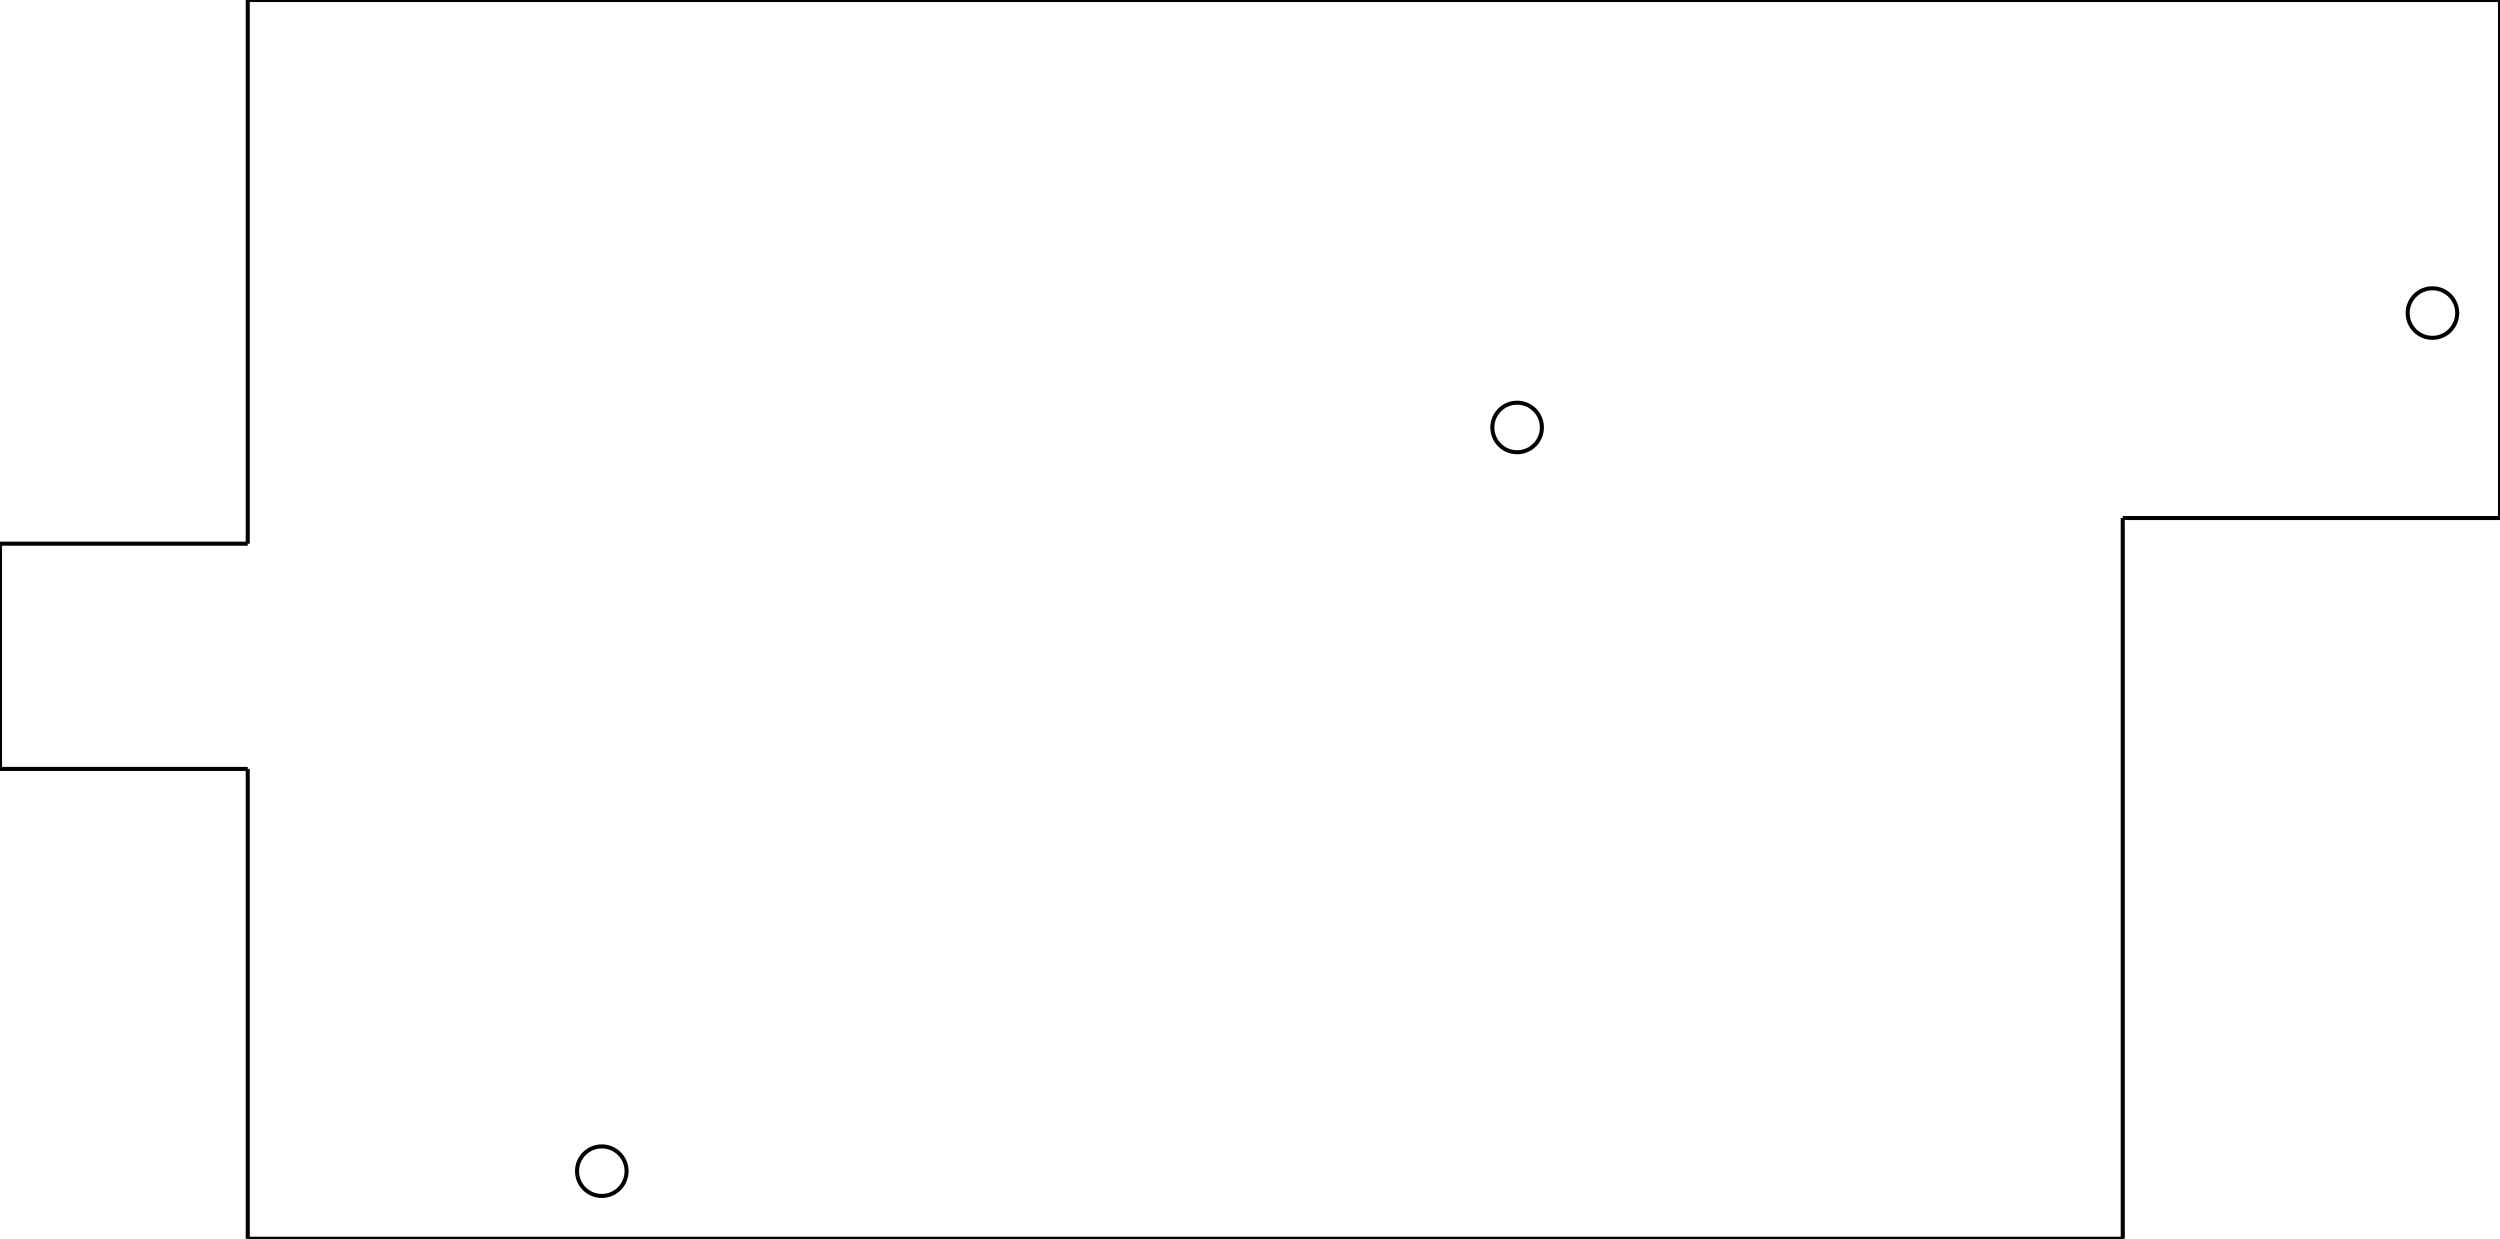
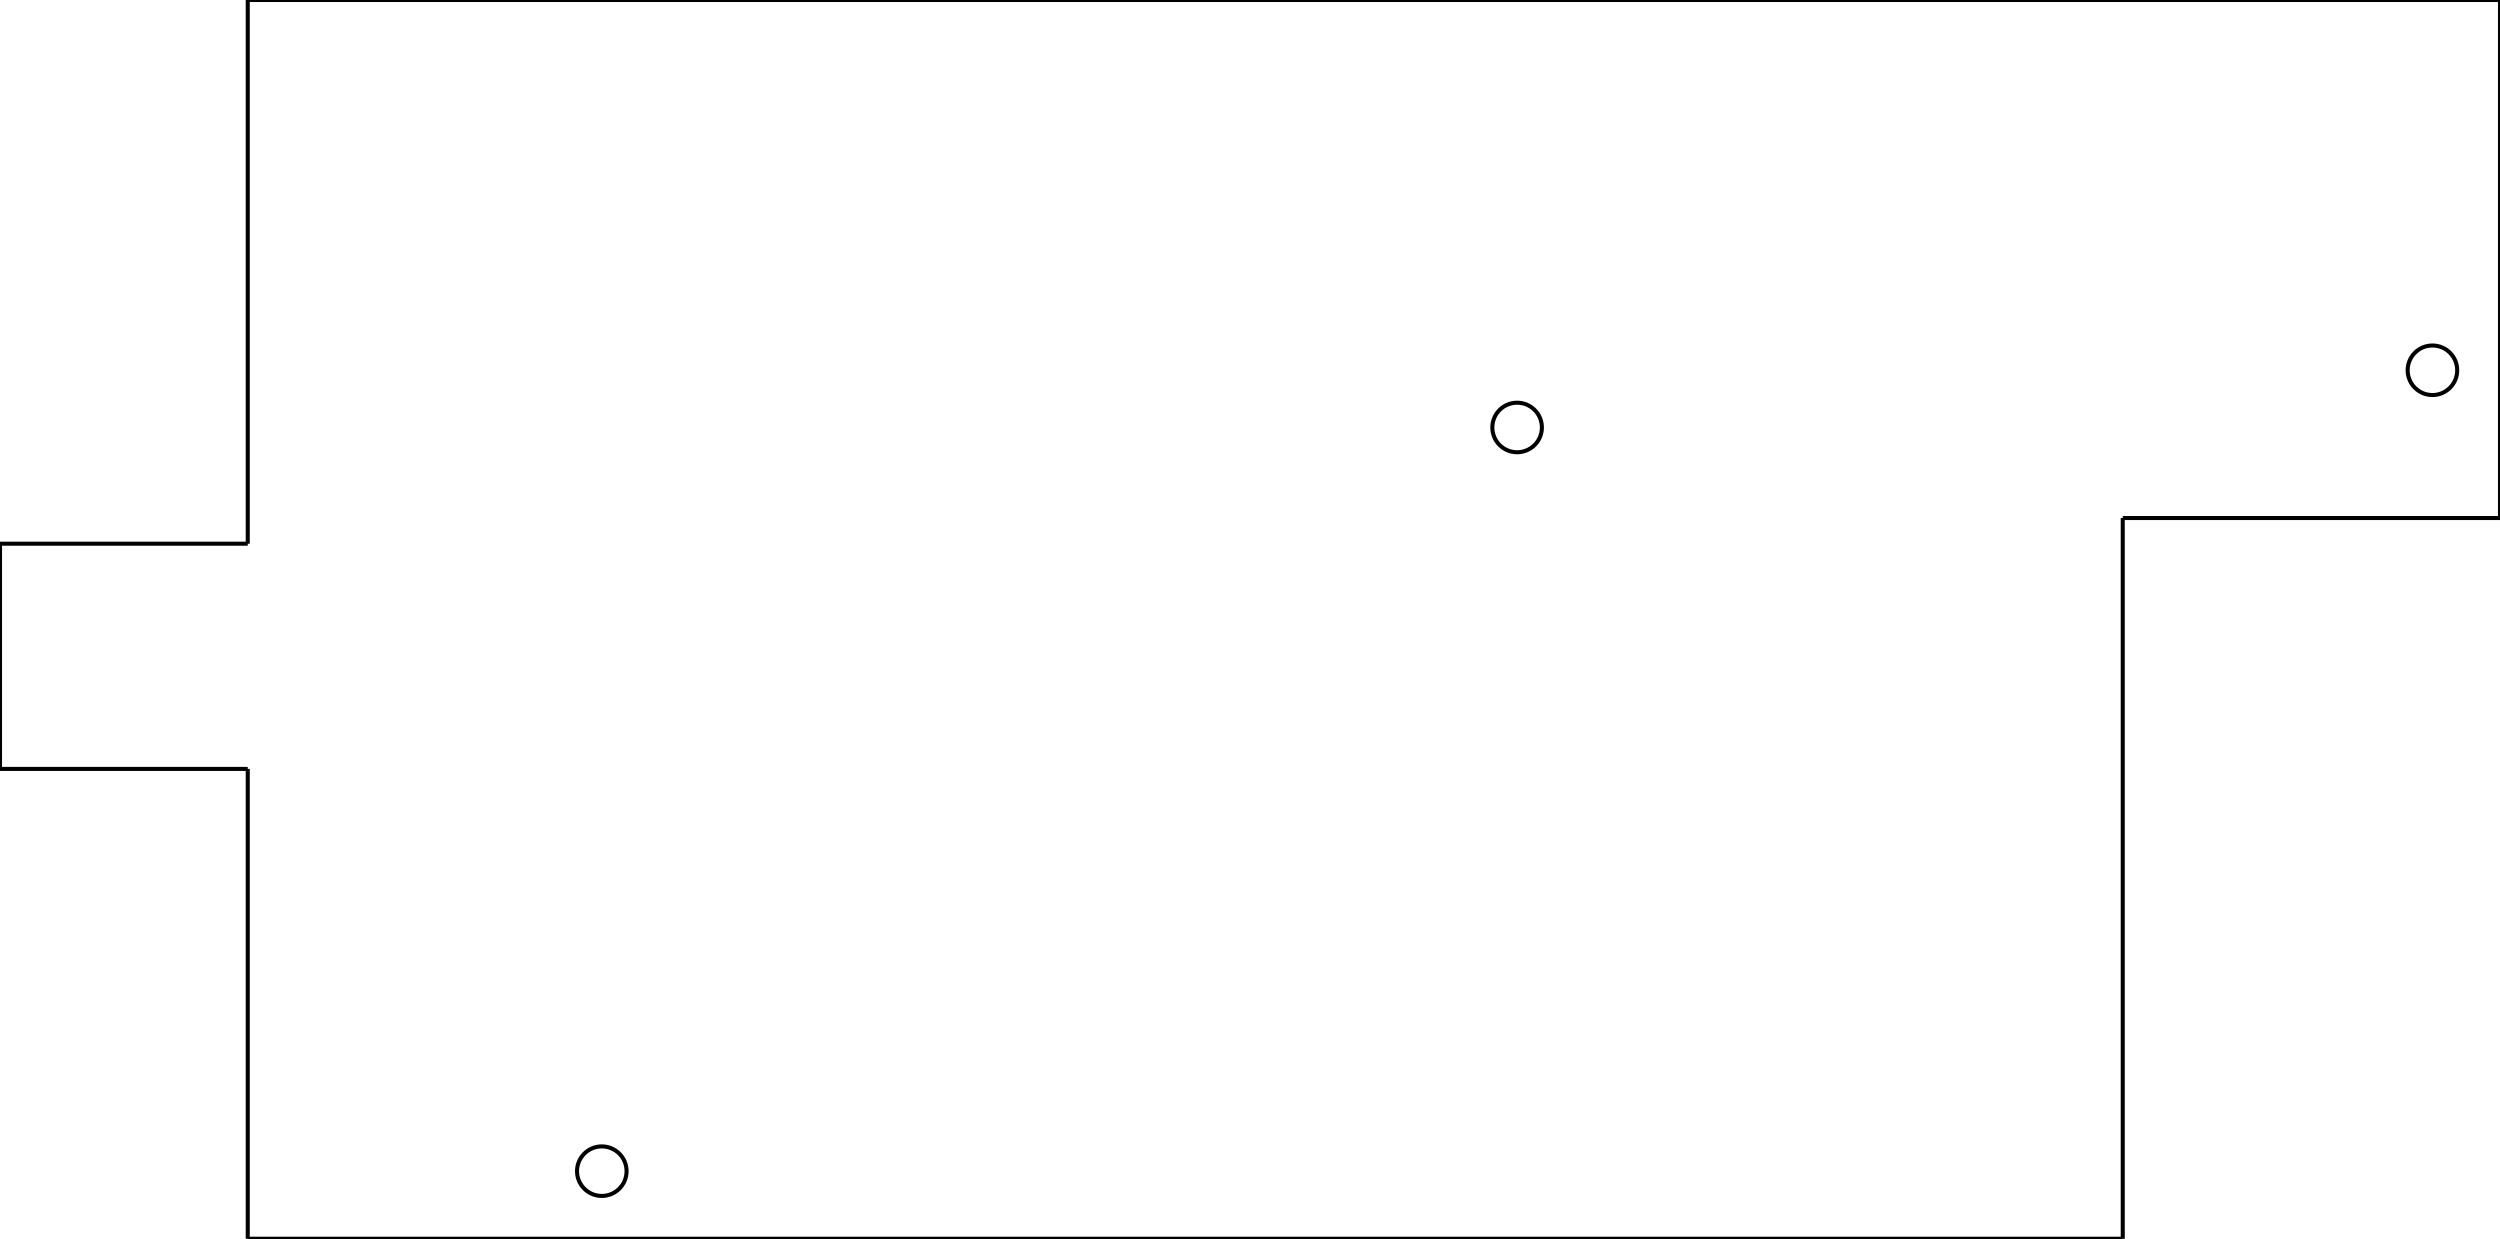
<svg xmlns="http://www.w3.org/2000/svg" width="111.0mm" height="55.0mm" viewBox="-54.0 -75.0 111.0 55.0">
  <g fill="none" stroke="rgb(0, 0, 0)" stroke-linecap="butt" stroke-linejoin="miter" stroke-width="0.18" transform="scale(1, -1)">
    <path id="1" d=" M -43 20 L -43 40.86 " />
    <path id="2" d=" M -43 75 L 57 75 " />
    <path id="3" d=" M 57 52 L 57 75 " />
    <path id="4" d=" M -43 50.86 L -43 75 " />
    <path id="5" d=" M 57 52 L 40.25 52 " />
    <path id="6" d=" M -54 50.86 L -43 50.86 " />
    <path id="7" d=" M 40.25 20 L 40.25 52 " />
    <path id="8" d=" M -54 40.86 L -54 50.86 " />
    <path id="9" d=" M -43 20 L 40.25 20 " />
    <path id="10" d=" M -54 40.86 L -43 40.86 " />
    <circle cx="-27.28" cy="23" r="1.1" />
    <circle cx="13.36" cy="56.02" r="1.1" />
-     <circle cx="54" cy="61.1" r="1.1" />
+     <circle cx="54" cy="58.56" r="1.1" />
  </g>
</svg>
